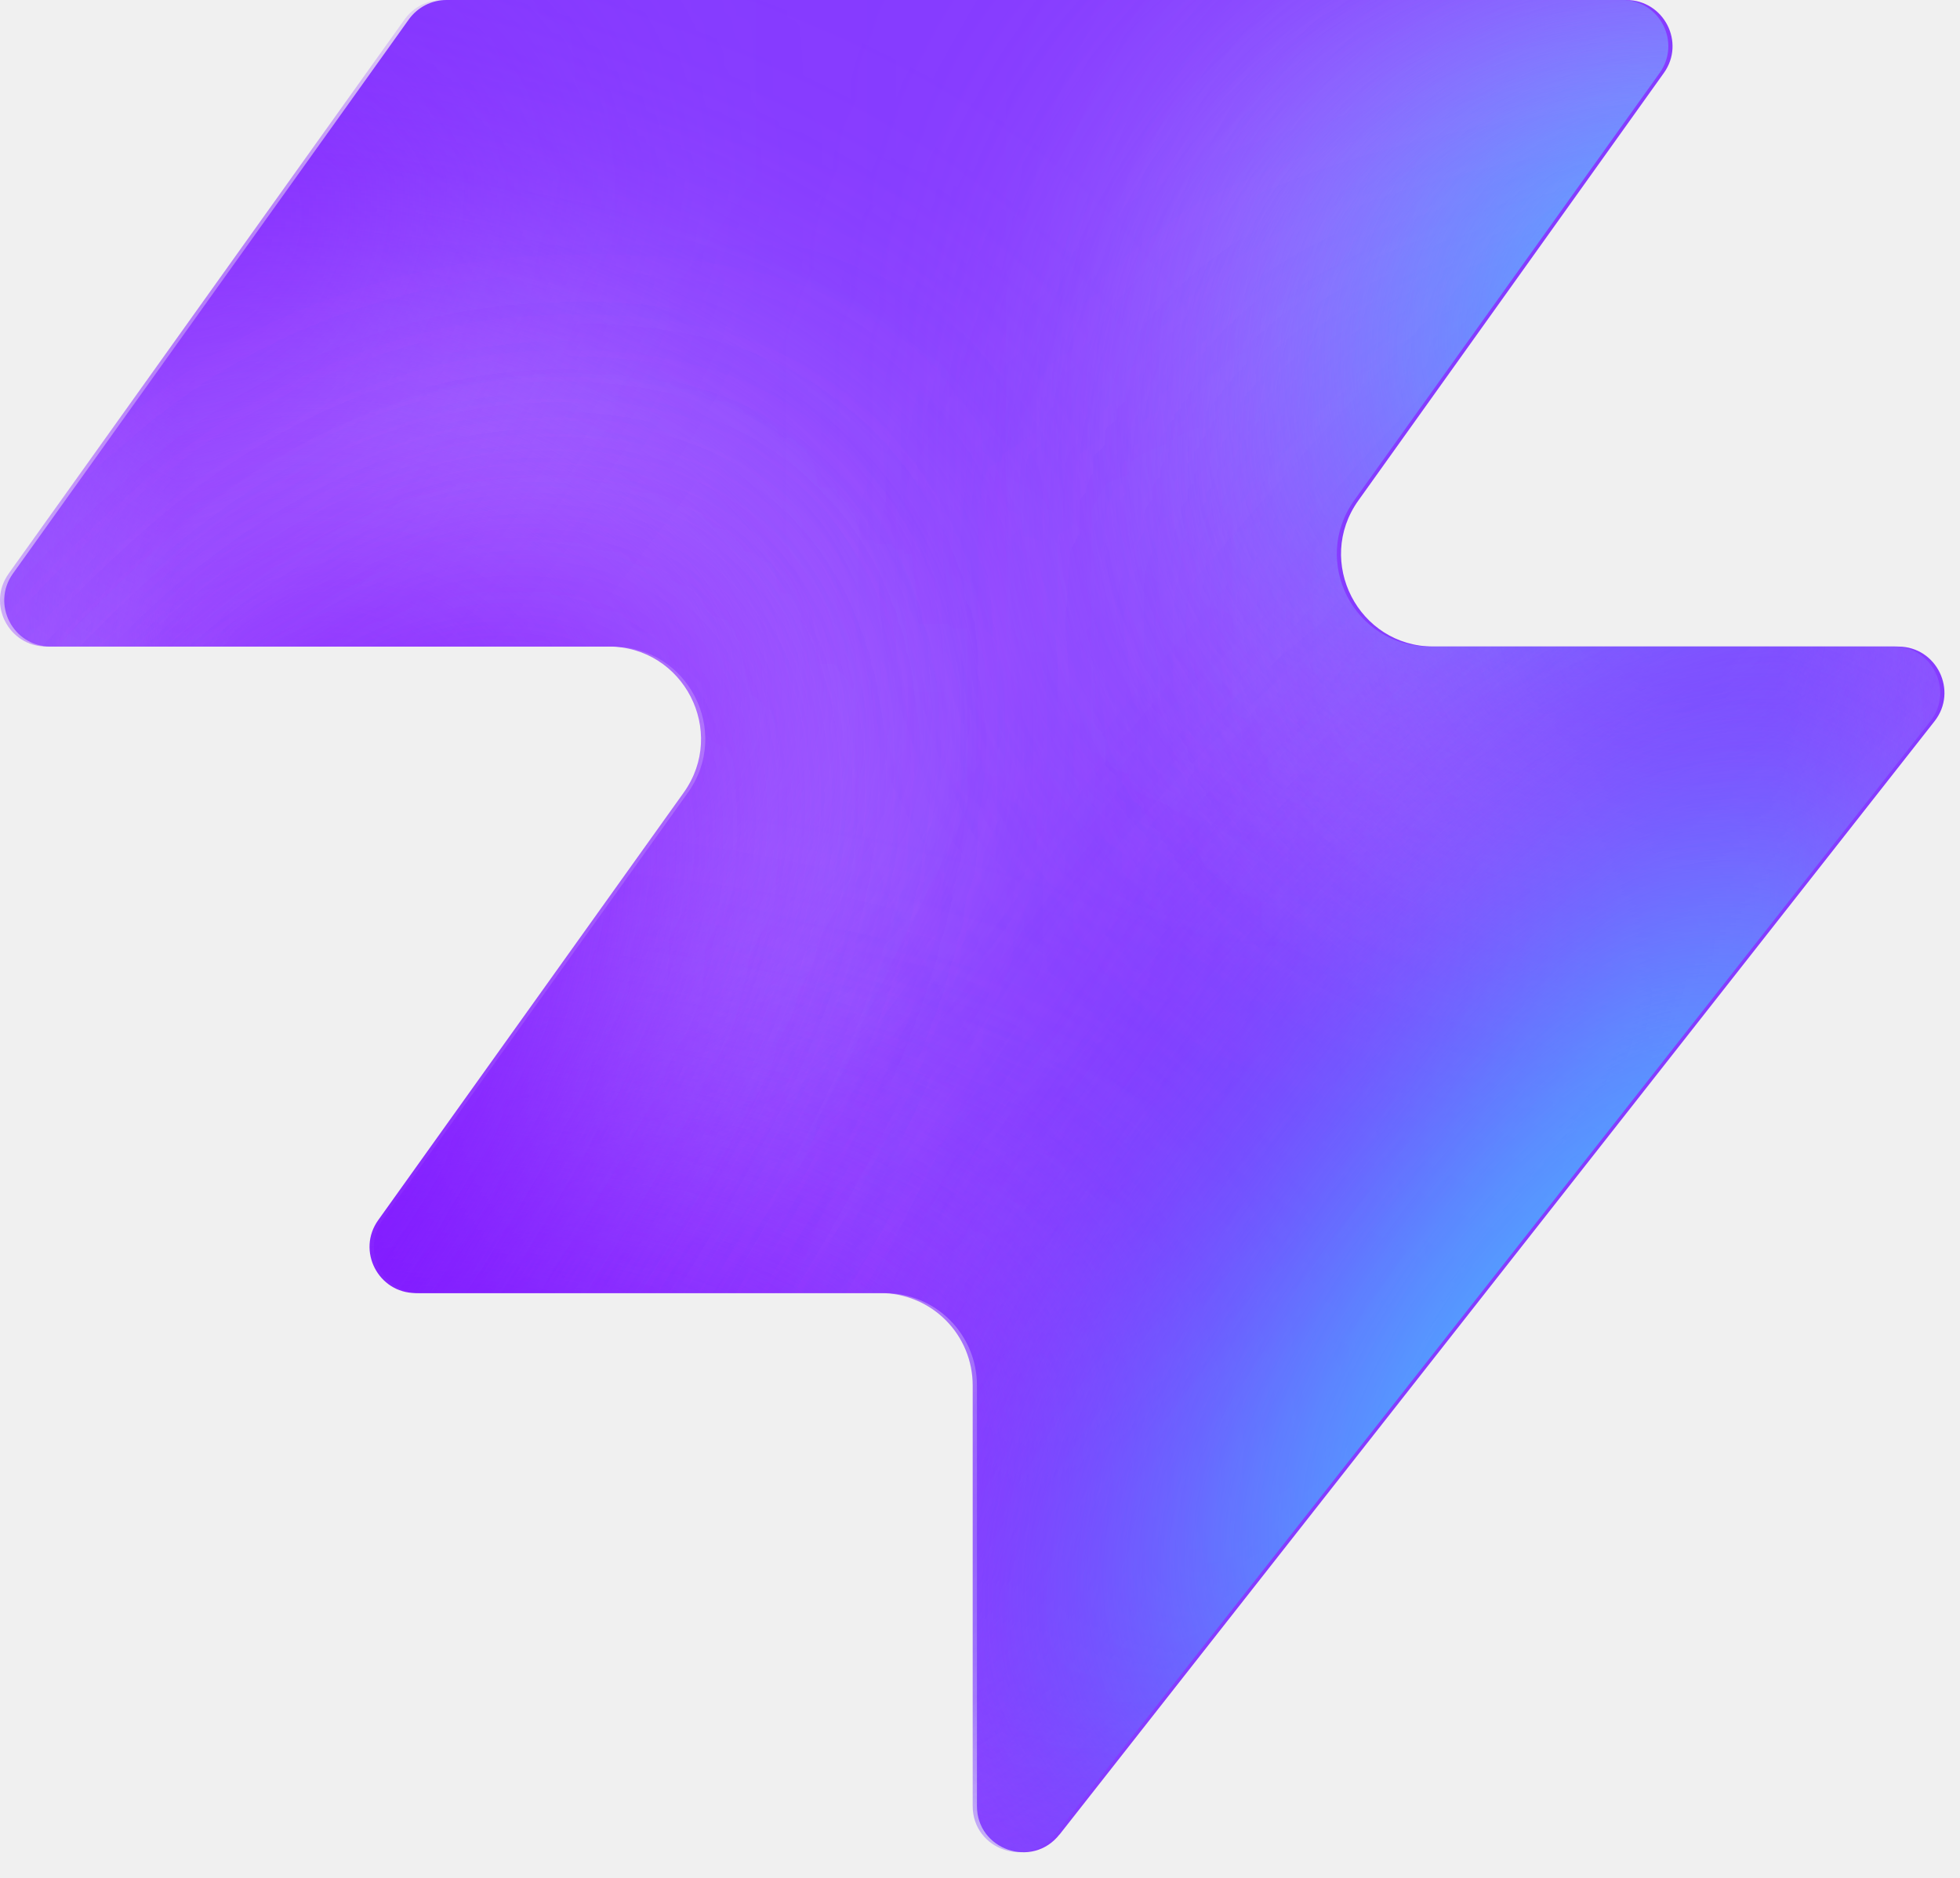
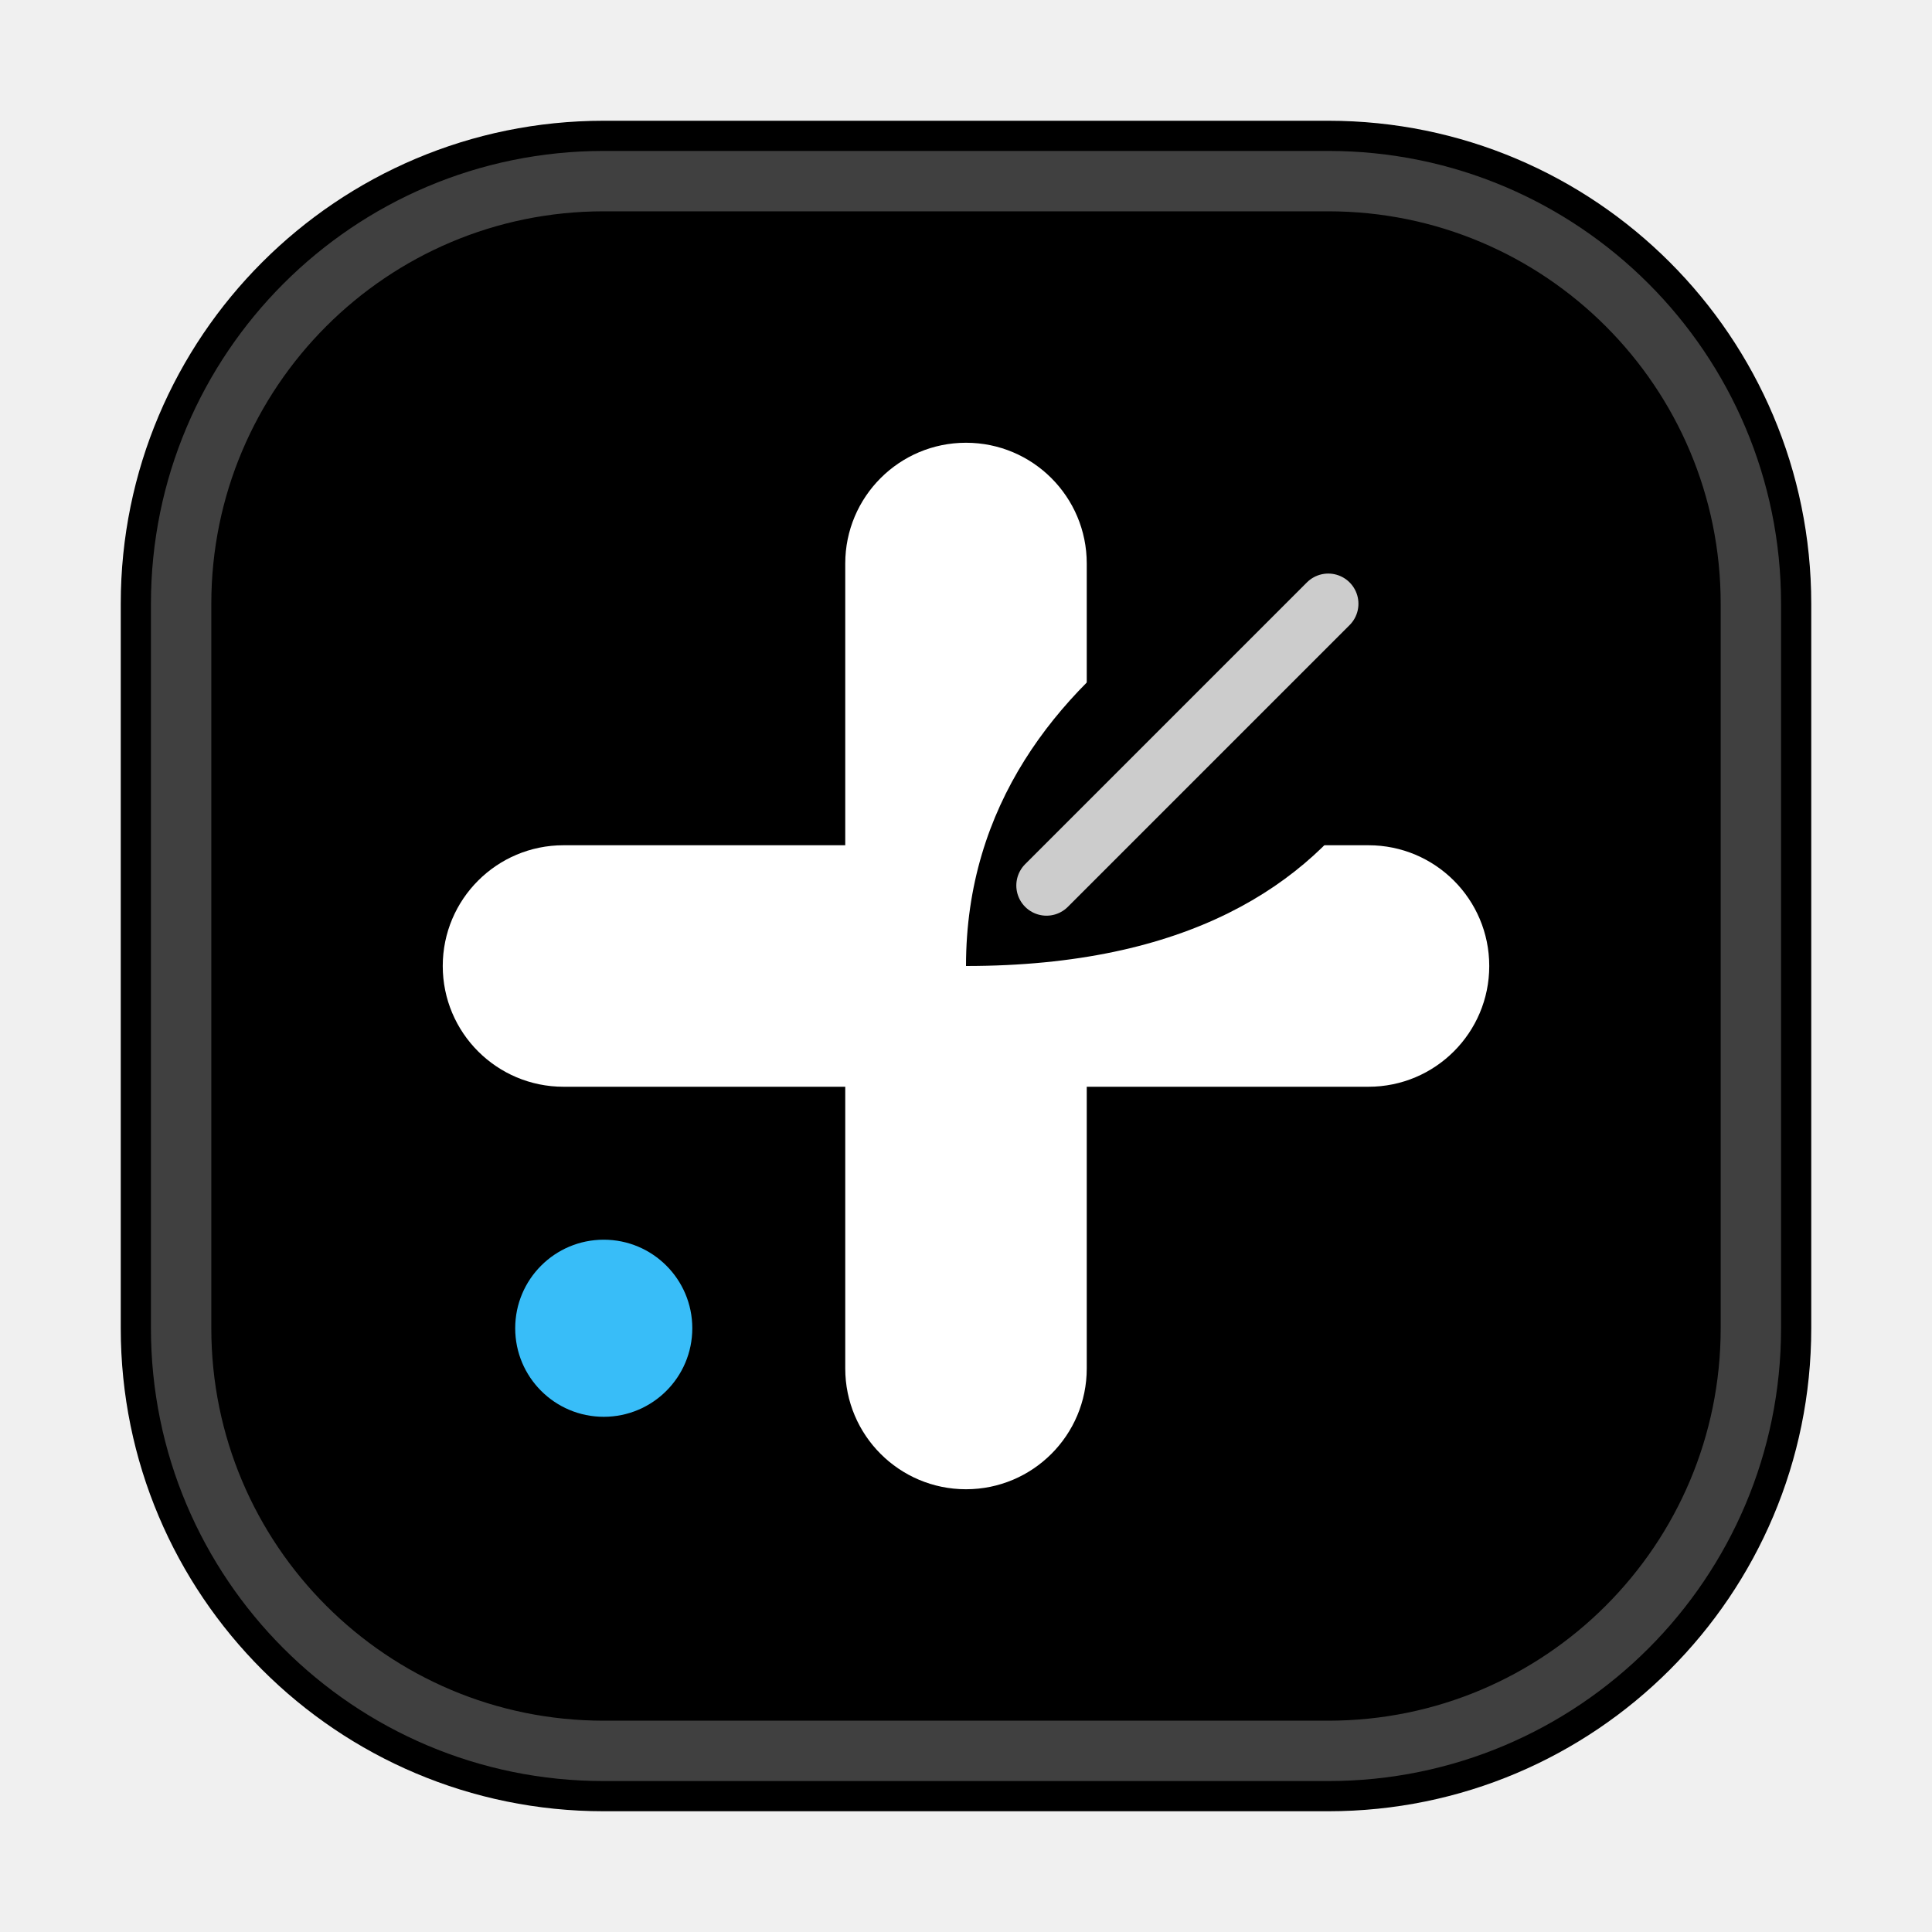
- <svg xmlns="http://www.w3.org/2000/svg" width="48" height="46" fill="none" viewBox="0 0 48 46">
-   <path fill="#863bff" d="M25.946 44.938c-.664.845-2.021.375-2.021-.698V33.937a2.26 2.26 0 0 0-2.262-2.262H10.287c-.92 0-1.456-1.04-.92-1.788l7.48-10.471c1.07-1.497 0-3.578-1.842-3.578H1.237c-.92 0-1.456-1.04-.92-1.788L10.013.474c.214-.297.556-.474.92-.474h28.894c.92 0 1.456 1.04.92 1.788l-7.48 10.471c-1.07 1.498 0 3.579 1.842 3.579h11.377c.943 0 1.473 1.088.89 1.83L25.947 44.94z" style="fill:#863bff;fill:color(display-p3 .525 .23 1);fill-opacity:1" />
-   <mask id="a" width="48" height="46" x="0" y="0" maskUnits="userSpaceOnUse" style="mask-type:alpha">
-     <path fill="#000" d="M25.842 44.938c-.664.844-2.021.375-2.021-.698V33.937a2.26 2.26 0 0 0-2.262-2.262H10.183c-.92 0-1.456-1.04-.92-1.788l7.48-10.471c1.07-1.498 0-3.579-1.842-3.579H1.133c-.92 0-1.456-1.04-.92-1.787L9.91.473c.214-.297.556-.474.92-.474h28.894c.92 0 1.456 1.04.92 1.788l-7.48 10.471c-1.07 1.498 0 3.578 1.842 3.578h11.377c.943 0 1.473 1.088.89 1.832L25.843 44.94z" style="fill:#000;fill-opacity:1" />
-   </mask>
-   <g mask="url(#a)">
-     <g filter="url(#b)">
-       <ellipse cx="5.508" cy="14.704" fill="#ede6ff" rx="5.508" ry="14.704" style="fill:#ede6ff;fill:color(display-p3 .927 .903 1);fill-opacity:1" transform="matrix(.00324 1 1 -.00324 -4.47 31.516)" />
-     </g>
-     <g filter="url(#c)">
-       <ellipse cx="10.399" cy="29.851" fill="#ede6ff" rx="10.399" ry="29.851" style="fill:#ede6ff;fill:color(display-p3 .927 .903 1);fill-opacity:1" transform="matrix(.00324 1 1 -.00324 -39.328 7.883)" />
-     </g>
-     <g filter="url(#d)">
-       <ellipse cx="5.508" cy="30.487" fill="#7e14ff" rx="5.508" ry="30.487" style="fill:#7e14ff;fill:color(display-p3 .492 .077 1);fill-opacity:1" transform="rotate(89.814 -25.913 -14.639)scale(1 -1)" />
-     </g>
-     <g filter="url(#e)">
-       <ellipse cx="5.508" cy="30.599" fill="#7e14ff" rx="5.508" ry="30.599" style="fill:#7e14ff;fill:color(display-p3 .492 .077 1);fill-opacity:1" transform="rotate(89.814 -32.644 -3.334)scale(1 -1)" />
-     </g>
-     <g filter="url(#f)">
-       <ellipse cx="5.508" cy="30.599" fill="#7e14ff" rx="5.508" ry="30.599" style="fill:#7e14ff;fill:color(display-p3 .492 .077 1);fill-opacity:1" transform="matrix(.00324 1 1 -.00324 -34.34 30.47)" />
-     </g>
-     <g filter="url(#g)">
-       <ellipse cx="14.072" cy="22.078" fill="#ede6ff" rx="14.072" ry="22.078" style="fill:#ede6ff;fill:color(display-p3 .927 .903 1);fill-opacity:1" transform="rotate(93.35 24.506 48.493)scale(-1 1)" />
-     </g>
-     <g filter="url(#h)">
-       <ellipse cx="3.47" cy="21.501" fill="#7e14ff" rx="3.47" ry="21.501" style="fill:#7e14ff;fill:color(display-p3 .492 .077 1);fill-opacity:1" transform="rotate(89.009 28.708 47.59)scale(-1 1)" />
-     </g>
-     <g filter="url(#i)">
-       <ellipse cx="3.47" cy="21.501" fill="#7e14ff" rx="3.47" ry="21.501" style="fill:#7e14ff;fill:color(display-p3 .492 .077 1);fill-opacity:1" transform="rotate(89.009 28.708 47.59)scale(-1 1)" />
-     </g>
-     <g filter="url(#j)">
-       <ellipse cx=".387" cy="8.972" fill="#7e14ff" rx="4.407" ry="29.108" style="fill:#7e14ff;fill:color(display-p3 .492 .077 1);fill-opacity:1" transform="rotate(39.51 .387 8.972)" />
-     </g>
-     <g filter="url(#k)">
-       <ellipse cx="47.523" cy="-6.092" fill="#7e14ff" rx="4.407" ry="29.108" style="fill:#7e14ff;fill:color(display-p3 .492 .077 1);fill-opacity:1" transform="rotate(37.892 47.523 -6.092)" />
-     </g>
-     <g filter="url(#l)">
-       <ellipse cx="41.412" cy="6.333" fill="#47bfff" rx="5.971" ry="9.665" style="fill:#47bfff;fill:color(display-p3 .28 .748 1);fill-opacity:1" transform="rotate(37.892 41.412 6.333)" />
-     </g>
-     <g filter="url(#m)">
-       <ellipse cx="-1.879" cy="38.332" fill="#7e14ff" rx="4.407" ry="29.108" style="fill:#7e14ff;fill:color(display-p3 .492 .077 1);fill-opacity:1" transform="rotate(37.892 -1.88 38.332)" />
-     </g>
-     <g filter="url(#n)">
-       <ellipse cx="-1.879" cy="38.332" fill="#7e14ff" rx="4.407" ry="29.108" style="fill:#7e14ff;fill:color(display-p3 .492 .077 1);fill-opacity:1" transform="rotate(37.892 -1.88 38.332)" />
-     </g>
-     <g filter="url(#o)">
-       <ellipse cx="35.651" cy="29.907" fill="#7e14ff" rx="4.407" ry="29.108" style="fill:#7e14ff;fill:color(display-p3 .492 .077 1);fill-opacity:1" transform="rotate(37.892 35.651 29.907)" />
-     </g>
-     <g filter="url(#p)">
-       <ellipse cx="38.418" cy="32.4" fill="#47bfff" rx="5.971" ry="15.297" style="fill:#47bfff;fill:color(display-p3 .28 .748 1);fill-opacity:1" transform="rotate(37.892 38.418 32.4)" />
-     </g>
-   </g>
+ <svg xmlns="http://www.w3.org/2000/svg" width="48" height="48" viewBox="0 0 48 48" fill="none">
  <defs>
-     <filter id="b" width="60.045" height="41.654" x="-19.77" y="16.149" color-interpolation-filters="sRGB" filterUnits="userSpaceOnUse">
-       <feFlood flood-opacity="0" result="BackgroundImageFix" />
-       <feBlend in="SourceGraphic" in2="BackgroundImageFix" result="shape" />
-       <feGaussianBlur result="effect1_foregroundBlur_2002_17158" stdDeviation="7.659" />
-     </filter>
-     <filter id="c" width="90.34" height="51.437" x="-54.613" y="-7.533" color-interpolation-filters="sRGB" filterUnits="userSpaceOnUse">
-       <feFlood flood-opacity="0" result="BackgroundImageFix" />
-       <feBlend in="SourceGraphic" in2="BackgroundImageFix" result="shape" />
-       <feGaussianBlur result="effect1_foregroundBlur_2002_17158" stdDeviation="7.659" />
-     </filter>
-     <filter id="d" width="79.355" height="29.4" x="-49.64" y="2.03" color-interpolation-filters="sRGB" filterUnits="userSpaceOnUse">
-       <feFlood flood-opacity="0" result="BackgroundImageFix" />
-       <feBlend in="SourceGraphic" in2="BackgroundImageFix" result="shape" />
-       <feGaussianBlur result="effect1_foregroundBlur_2002_17158" stdDeviation="4.596" />
-     </filter>
-     <filter id="e" width="79.579" height="29.4" x="-45.045" y="20.029" color-interpolation-filters="sRGB" filterUnits="userSpaceOnUse">
-       <feFlood flood-opacity="0" result="BackgroundImageFix" />
-       <feBlend in="SourceGraphic" in2="BackgroundImageFix" result="shape" />
-       <feGaussianBlur result="effect1_foregroundBlur_2002_17158" stdDeviation="4.596" />
-     </filter>
-     <filter id="f" width="79.579" height="29.4" x="-43.513" y="21.178" color-interpolation-filters="sRGB" filterUnits="userSpaceOnUse">
-       <feFlood flood-opacity="0" result="BackgroundImageFix" />
-       <feBlend in="SourceGraphic" in2="BackgroundImageFix" result="shape" />
-       <feGaussianBlur result="effect1_foregroundBlur_2002_17158" stdDeviation="4.596" />
-     </filter>
-     <filter id="g" width="74.749" height="58.852" x="15.756" y="-17.901" color-interpolation-filters="sRGB" filterUnits="userSpaceOnUse">
-       <feFlood flood-opacity="0" result="BackgroundImageFix" />
-       <feBlend in="SourceGraphic" in2="BackgroundImageFix" result="shape" />
-       <feGaussianBlur result="effect1_foregroundBlur_2002_17158" stdDeviation="7.659" />
-     </filter>
-     <filter id="h" width="61.377" height="25.362" x="23.548" y="2.284" color-interpolation-filters="sRGB" filterUnits="userSpaceOnUse">
-       <feFlood flood-opacity="0" result="BackgroundImageFix" />
-       <feBlend in="SourceGraphic" in2="BackgroundImageFix" result="shape" />
-       <feGaussianBlur result="effect1_foregroundBlur_2002_17158" stdDeviation="4.596" />
-     </filter>
-     <filter id="i" width="61.377" height="25.362" x="23.548" y="2.284" color-interpolation-filters="sRGB" filterUnits="userSpaceOnUse">
-       <feFlood flood-opacity="0" result="BackgroundImageFix" />
-       <feBlend in="SourceGraphic" in2="BackgroundImageFix" result="shape" />
-       <feGaussianBlur result="effect1_foregroundBlur_2002_17158" stdDeviation="4.596" />
-     </filter>
-     <filter id="j" width="56.045" height="63.649" x="-27.636" y="-22.853" color-interpolation-filters="sRGB" filterUnits="userSpaceOnUse">
-       <feFlood flood-opacity="0" result="BackgroundImageFix" />
-       <feBlend in="SourceGraphic" in2="BackgroundImageFix" result="shape" />
-       <feGaussianBlur result="effect1_foregroundBlur_2002_17158" stdDeviation="4.596" />
-     </filter>
-     <filter id="k" width="54.814" height="64.646" x="20.116" y="-38.415" color-interpolation-filters="sRGB" filterUnits="userSpaceOnUse">
-       <feFlood flood-opacity="0" result="BackgroundImageFix" />
-       <feBlend in="SourceGraphic" in2="BackgroundImageFix" result="shape" />
-       <feGaussianBlur result="effect1_foregroundBlur_2002_17158" stdDeviation="4.596" />
-     </filter>
-     <filter id="l" width="33.541" height="35.313" x="24.641" y="-11.323" color-interpolation-filters="sRGB" filterUnits="userSpaceOnUse">
-       <feFlood flood-opacity="0" result="BackgroundImageFix" />
-       <feBlend in="SourceGraphic" in2="BackgroundImageFix" result="shape" />
-       <feGaussianBlur result="effect1_foregroundBlur_2002_17158" stdDeviation="4.596" />
-     </filter>
-     <filter id="m" width="54.814" height="64.646" x="-29.286" y="6.009" color-interpolation-filters="sRGB" filterUnits="userSpaceOnUse">
-       <feFlood flood-opacity="0" result="BackgroundImageFix" />
-       <feBlend in="SourceGraphic" in2="BackgroundImageFix" result="shape" />
-       <feGaussianBlur result="effect1_foregroundBlur_2002_17158" stdDeviation="4.596" />
-     </filter>
-     <filter id="n" width="54.814" height="64.646" x="-29.286" y="6.009" color-interpolation-filters="sRGB" filterUnits="userSpaceOnUse">
-       <feFlood flood-opacity="0" result="BackgroundImageFix" />
-       <feBlend in="SourceGraphic" in2="BackgroundImageFix" result="shape" />
-       <feGaussianBlur result="effect1_foregroundBlur_2002_17158" stdDeviation="4.596" />
-     </filter>
-     <filter id="o" width="54.814" height="64.646" x="8.244" y="-2.416" color-interpolation-filters="sRGB" filterUnits="userSpaceOnUse">
-       <feFlood flood-opacity="0" result="BackgroundImageFix" />
-       <feBlend in="SourceGraphic" in2="BackgroundImageFix" result="shape" />
-       <feGaussianBlur result="effect1_foregroundBlur_2002_17158" stdDeviation="4.596" />
-     </filter>
-     <filter id="p" width="39.409" height="43.623" x="18.713" y="10.588" color-interpolation-filters="sRGB" filterUnits="userSpaceOnUse">
-       <feFlood flood-opacity="0" result="BackgroundImageFix" />
-       <feBlend in="SourceGraphic" in2="BackgroundImageFix" result="shape" />
-       <feGaussianBlur result="effect1_foregroundBlur_2002_17158" stdDeviation="4.596" />
-     </filter>
+     <linearGradient id="vl-grad-primary" x1="4" y1="4" x2="44" y2="44" gradientUnits="userSpaceOnUse">
+       <stop offset="0%" stopColor="#2563EB" />
+       <stop offset="60%" stopColor="#1D4ED8" />
+       <stop offset="100%" stopColor="#0EA5E9" />
+     </linearGradient>
+     <linearGradient id="vl-grad-accent" x1="16" y1="12" x2="36" y2="36" gradientUnits="userSpaceOnUse">
+       <stop offset="0%" stopColor="#10B981" />
+       <stop offset="100%" stopColor="#06B6D4" />
+     </linearGradient>
  </defs>
+   <rect x="3" y="3" width="42" height="42" rx="12" fill="url(#vl-grad-primary)" />
+   <rect x="4.5" y="4.5" width="39" height="39" rx="10.5" stroke="white" stroke-opacity="0.25" stroke-width="1.5" />
+   <rect x="21" y="11" width="6" height="26" rx="3" fill="white" />
+   <rect x="11" y="21" width="26" height="6" rx="3" fill="white" />
+   <path d="M24 24C24 16 33 13 36 12C36 16 35 24 24 24Z" fill="url(#vl-grad-accent)" />
+   <path d="M26 22L33 15" stroke="white" stroke-width="1.5" stroke-linecap="round" stroke-opacity="0.8" />
+   <circle cx="15" cy="33" r="2.2" fill="#38BDF8" />
</svg>
